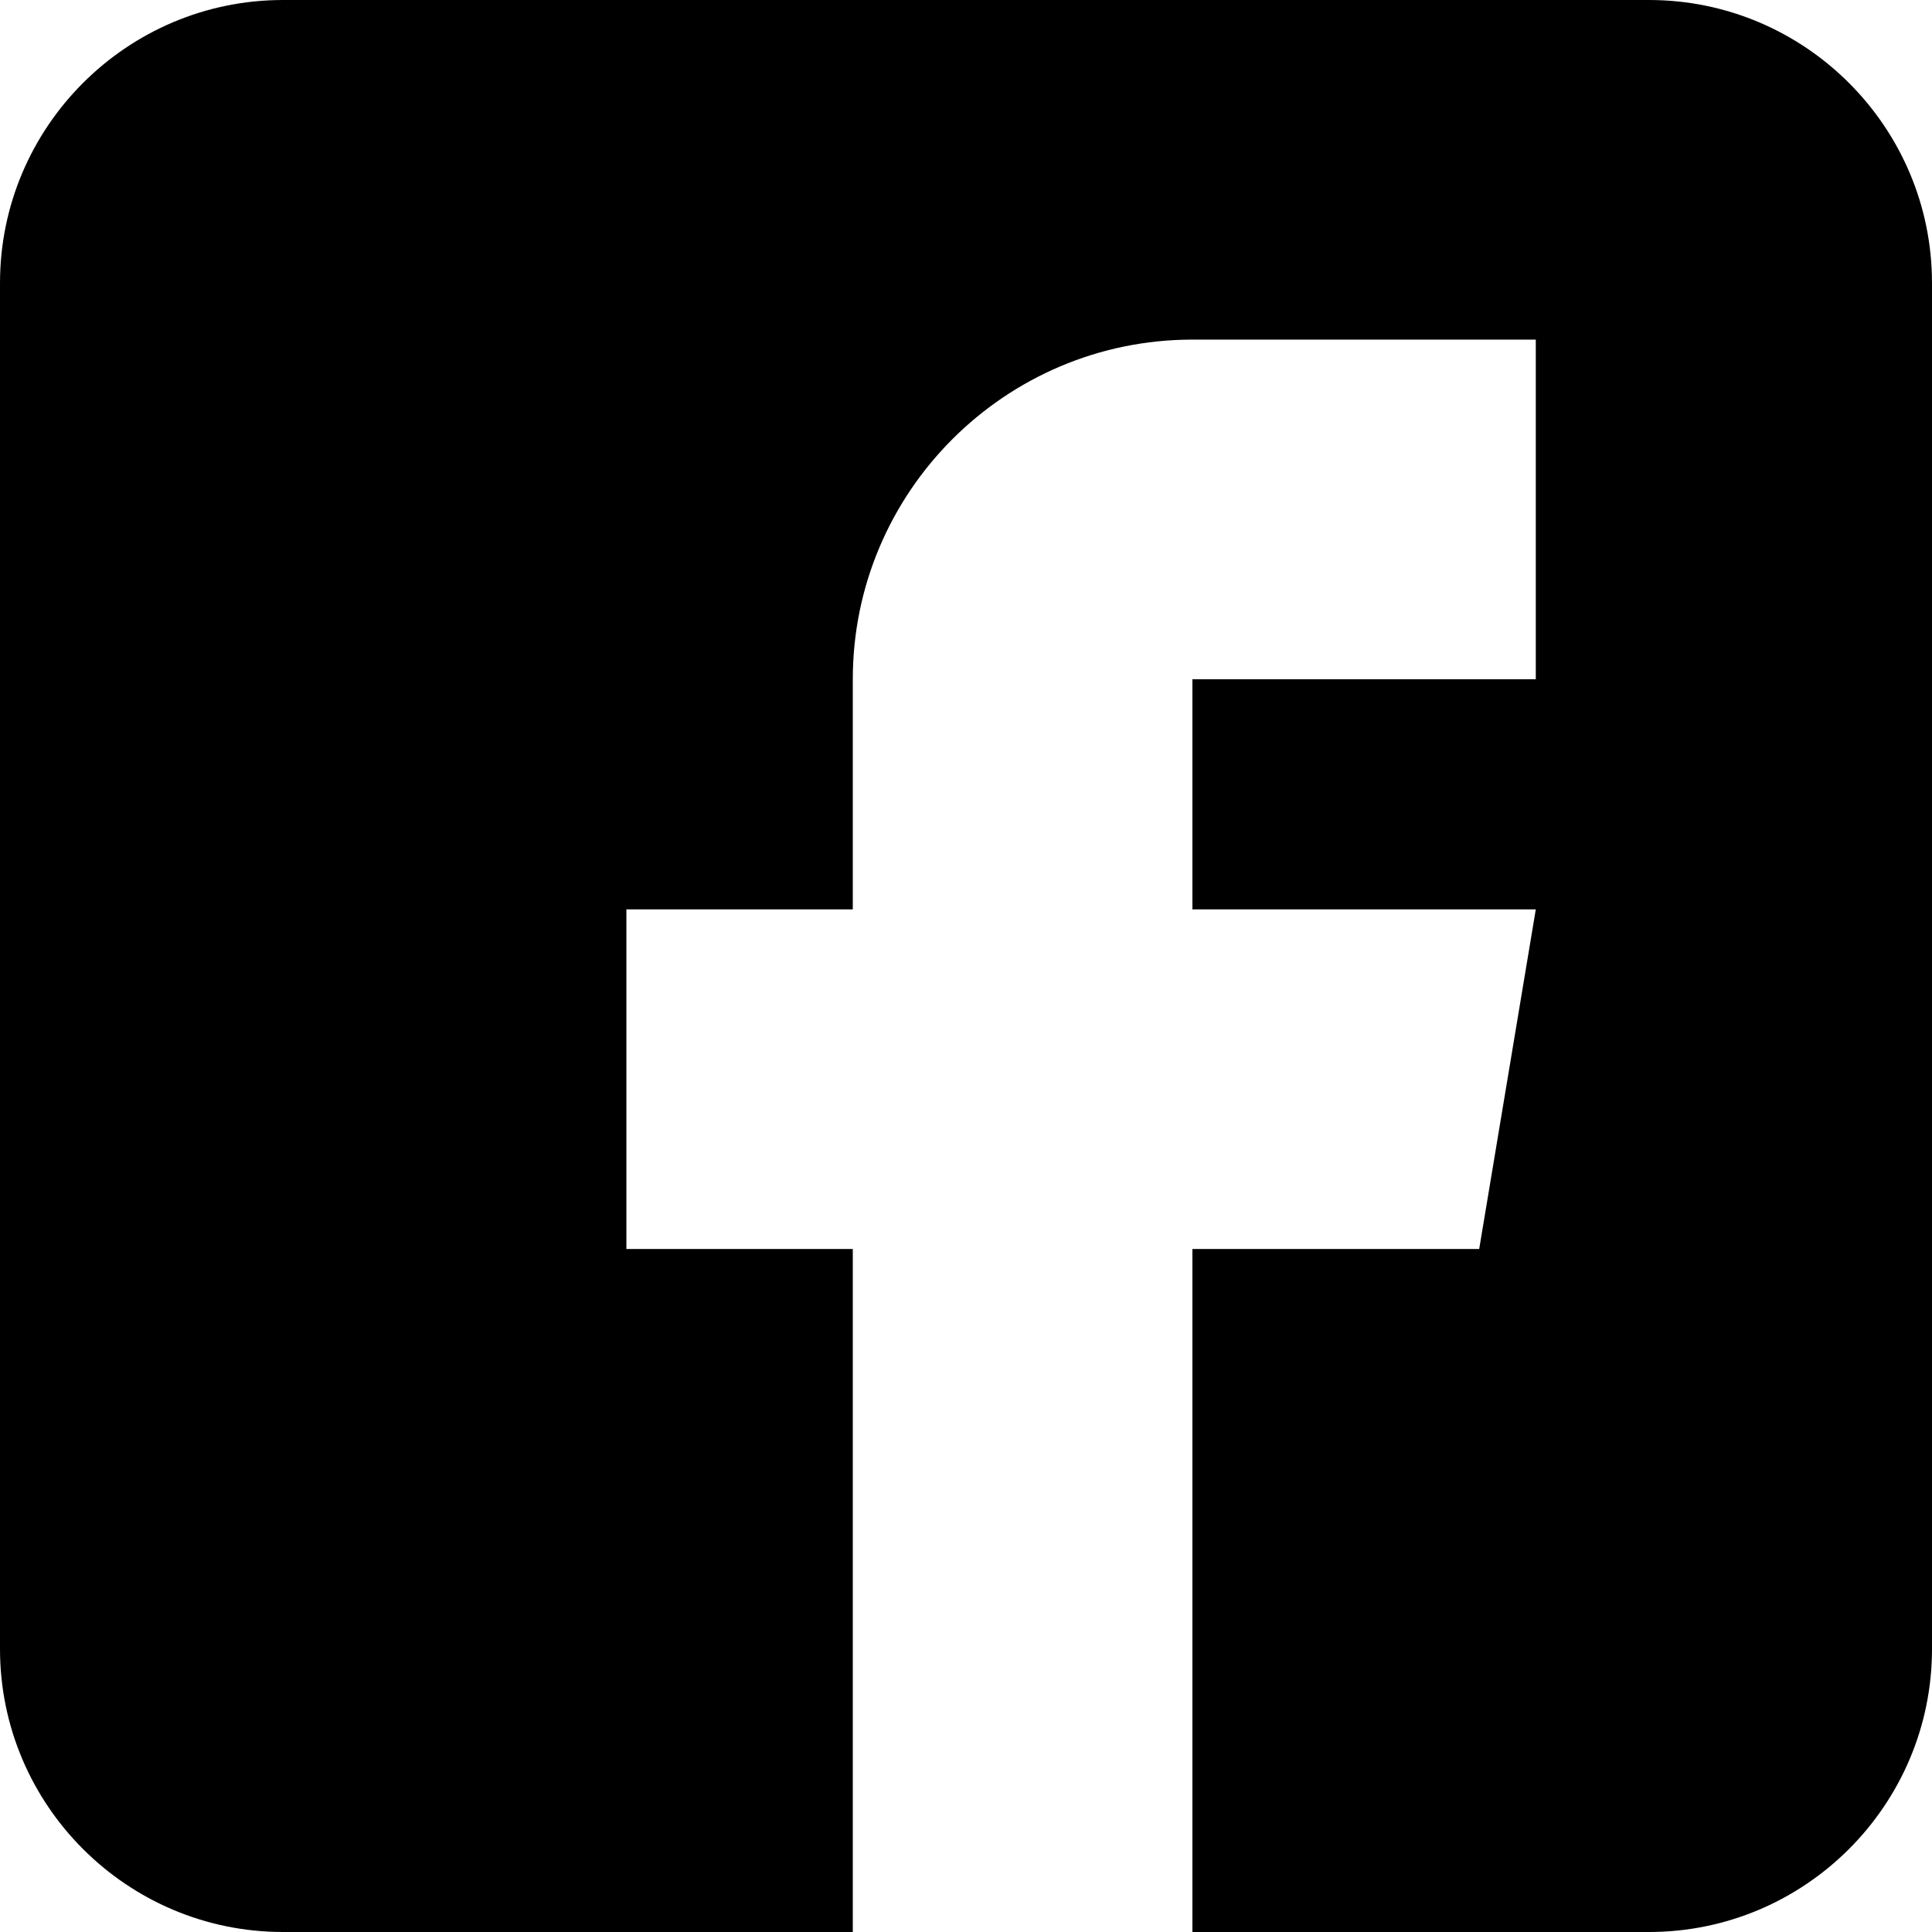
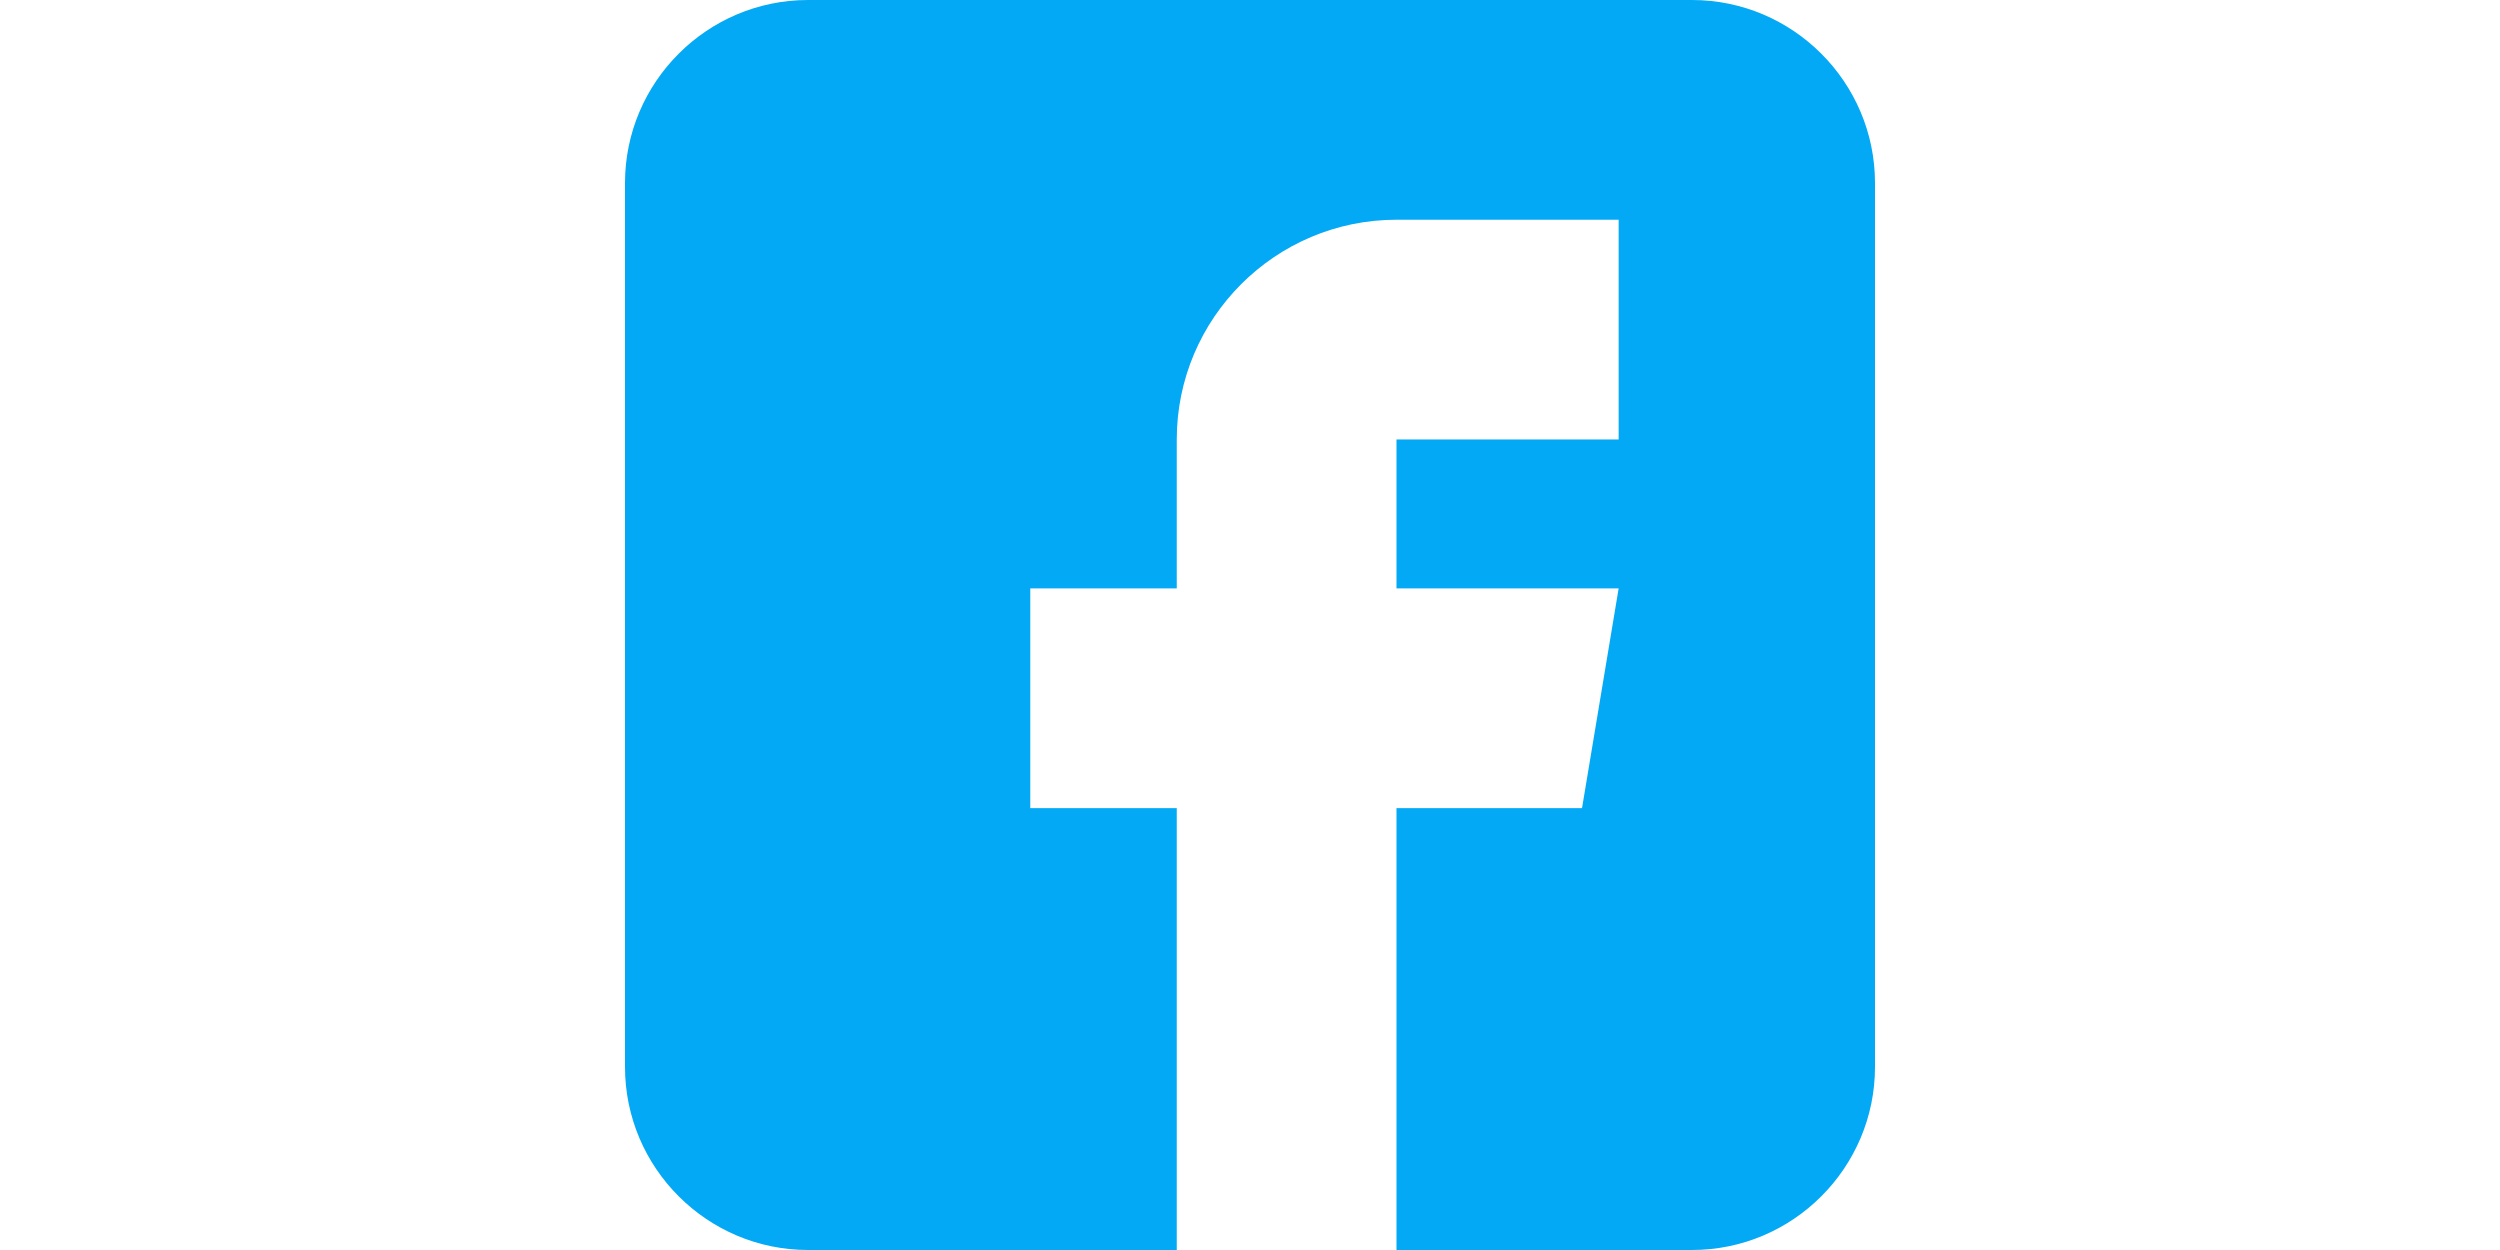
- <svg xmlns="http://www.w3.org/2000/svg" viewBox="0 0 512 512">
-   <path d="m437 0h-362c-41.352 0-75 33.648-75 75v362c0 41.352 33.648 75 75 75h151v-181h-60v-90h60v-61c0-49.629 40.371-90 90-90h91v90h-91v61h91l-15 90h-76v181h121c41.352 0 75-33.648 75-75v-362c0-41.352-33.648-75-75-75zm0 0" />
+ <svg xmlns="http://www.w3.org/2000/svg" viewBox="0 0 512 512" width="60" height="30">
+   <path style="fill:#03A9F4;" d="m437 0h-362c-41.352 0-75 33.648-75 75v362c0 41.352 33.648 75 75 75h151v-181h-60v-90h60v-61c0-49.629 40.371-90 90-90h91v90h-91v61h91l-15 90h-76v181h121c41.352 0 75-33.648 75-75v-362c0-41.352-33.648-75-75-75zm0 0" />
</svg>
